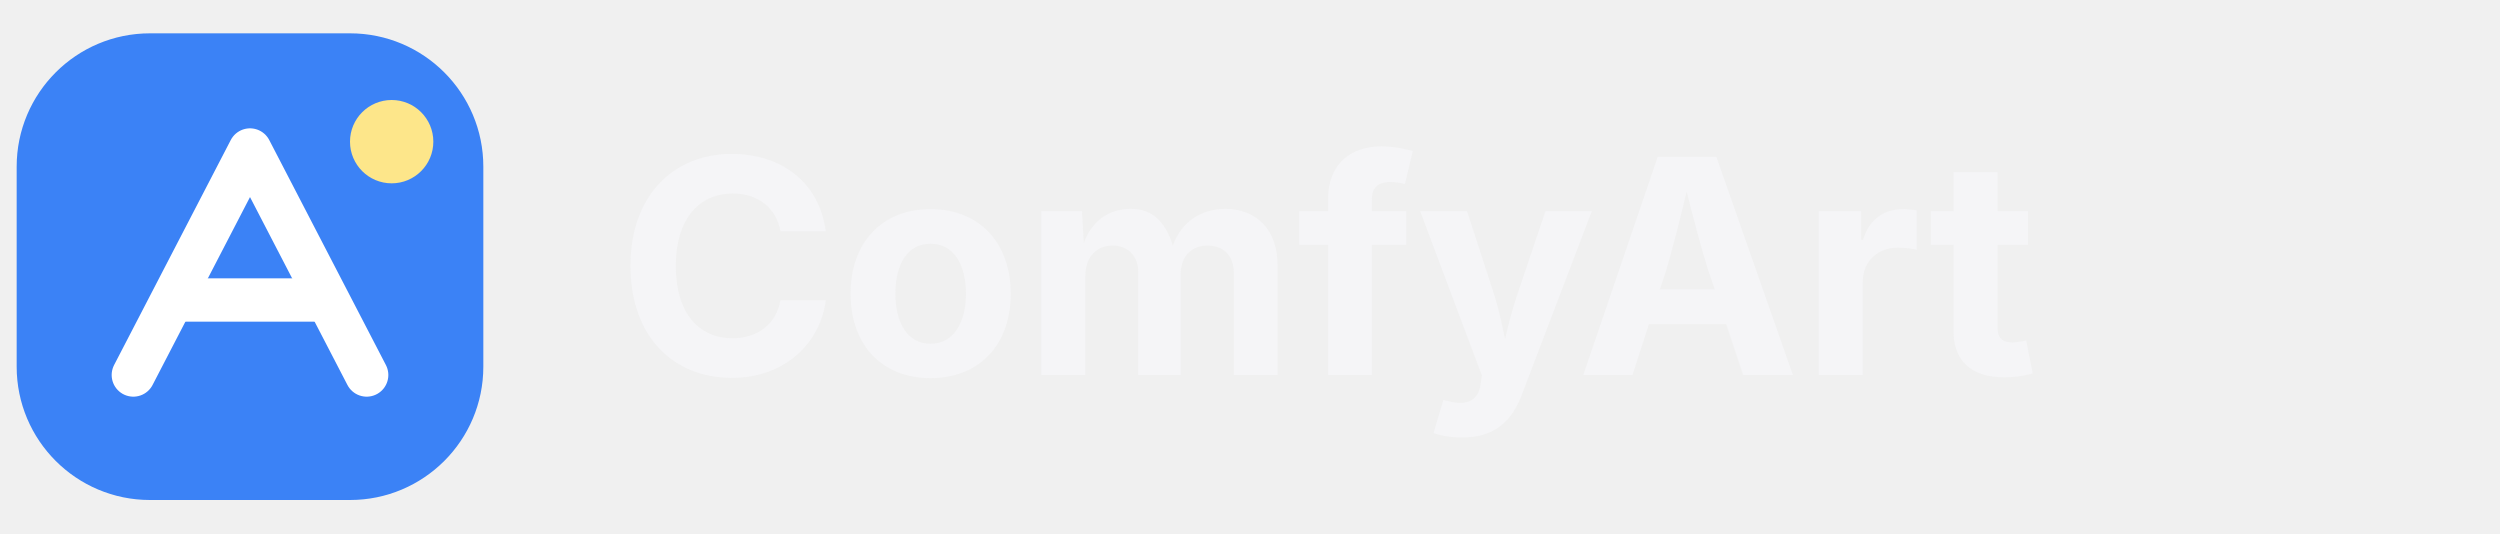
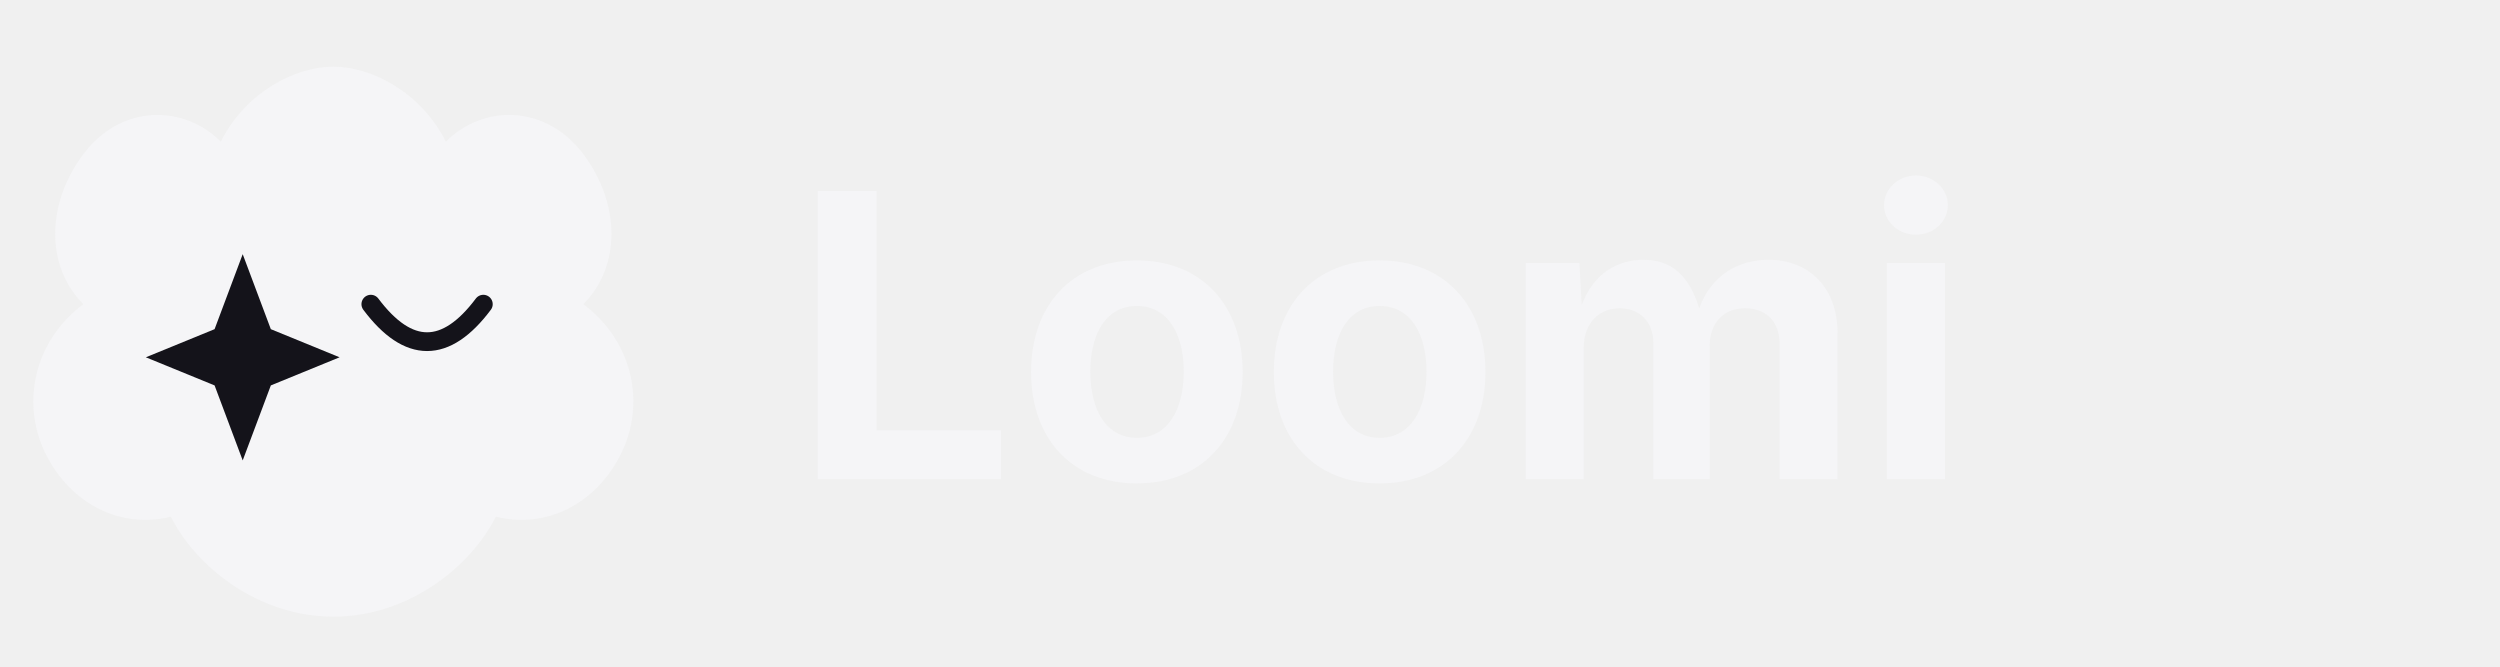
- <svg xmlns="http://www.w3.org/2000/svg" width="150" height="32" viewBox="0 0 150 32" fill="none">
-   <rect x="1" y="2" width="28" height="28" rx="8" fill="#3B82F6" />
-   <path d="M8 22.5 15 9l7 13.5" stroke="#fff" stroke-width="2.6" stroke-linecap="round" stroke-linejoin="round" />
-   <path d="M10.6 18h8.8" stroke="#fff" stroke-width="2.6" stroke-linecap="round" />
-   <circle cx="23.5" cy="8.5" r="2.5" fill="#FDE68A" />
-   <text x="37" y="22.5" font-family="Inter, Segoe UI, Helvetica, Arial, sans-serif" font-size="18" font-weight="650" fill="#F5F5F7">ComfyArt</text>
+ <svg xmlns="http://www.w3.org/2000/svg" width="120" height="32" viewBox="0 0 120 32" fill="none">
+   <g transform="translate(1 2) scale(.3)">
+     <g fill="#F5F5F7">
+       <path d="M50 4 C56 4, 64 8, 68 16 C74 10, 84 10, 90 18 C96 26, 96 36, 90 42 C98 48, 100 58, 96 66 C92 74, 84 78, 76 76 C72 84, 62 92, 50 92 C38 92, 28 84, 24 76 C16 78, 8 74, 4 66 C0 58, 2 48, 10 42 C4 36, 4 26, 10 18 C16 10, 26 10, 32 16 C36 8, 44 4, 50 4 Z" />
+     </g>
+     <path fill="#14131A" d="M31 46 L35.5 34 L40 46 L51 50.5 L40 55 L35.5 67 L31 55 L20 50.5 Z" />
+     <path d="M56 42 Q65 54, 74 42" fill="none" stroke="#14131A" stroke-width="3" stroke-linecap="round" />
+   </g>
+   <text x="38" y="23" font-family="Inter, Segoe UI, Helvetica, Arial, sans-serif" font-size="19" font-weight="650" fill="#F5F5F7">Loomi</text>
</svg>
